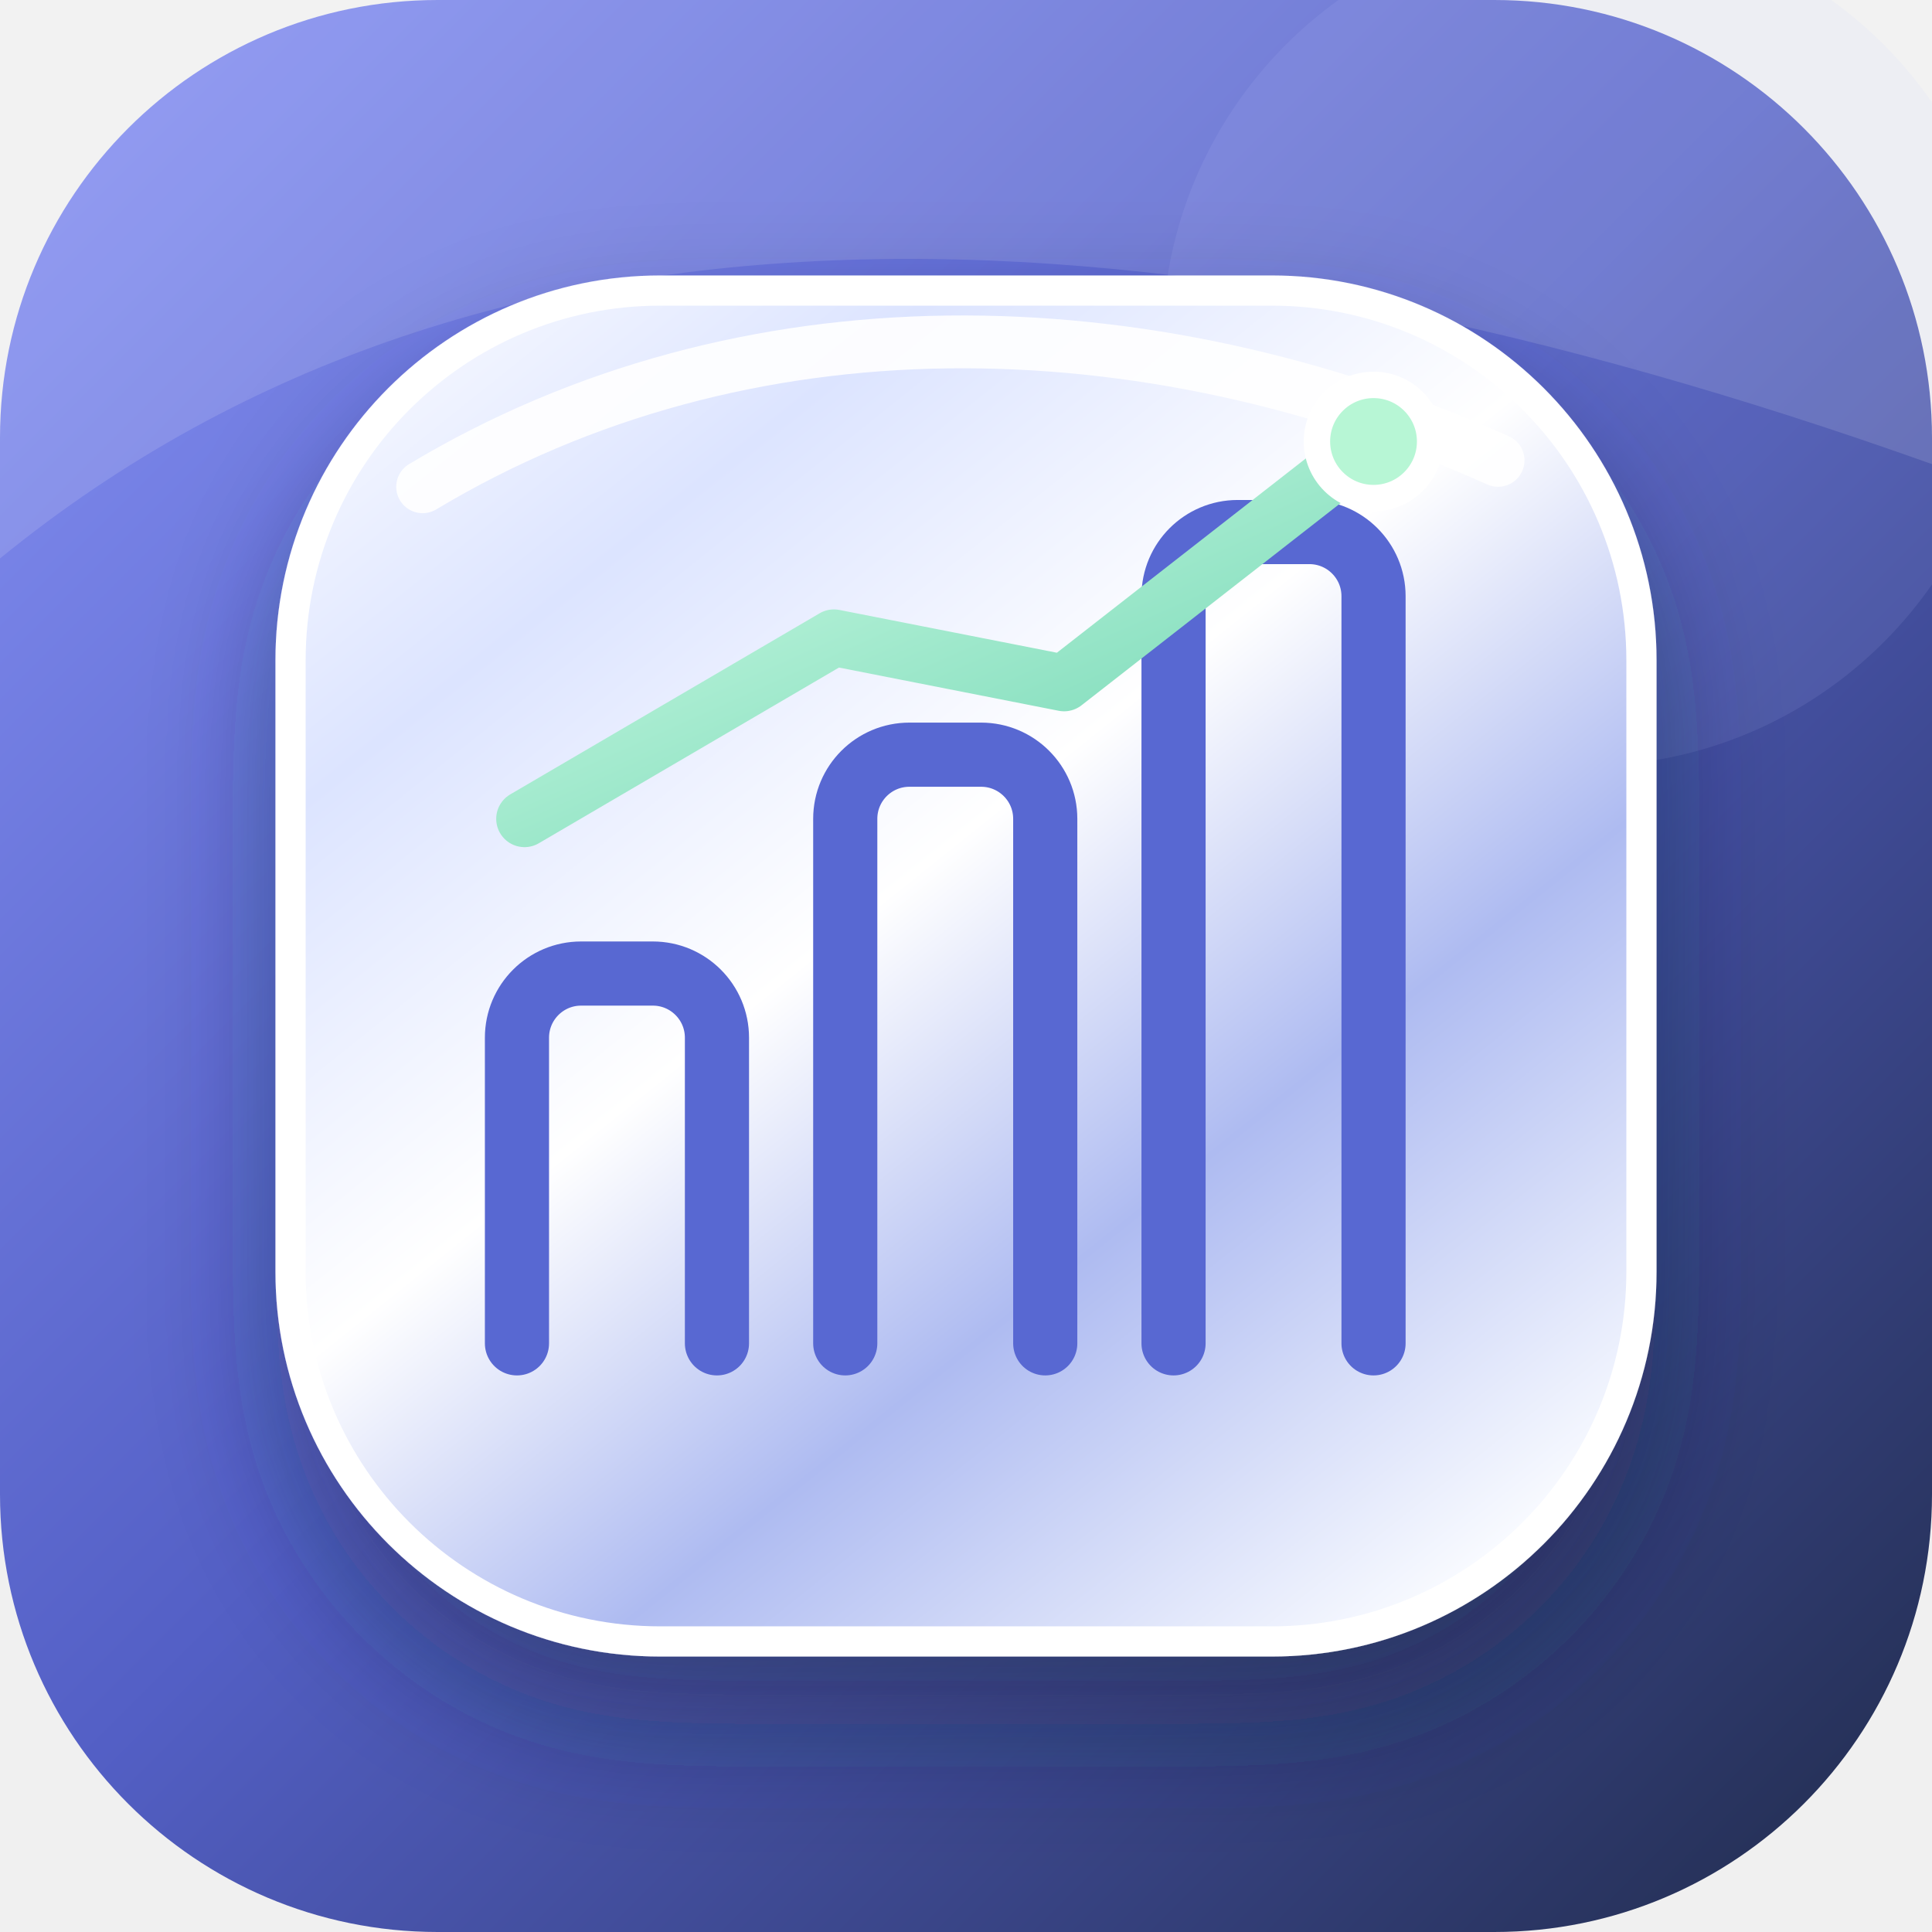
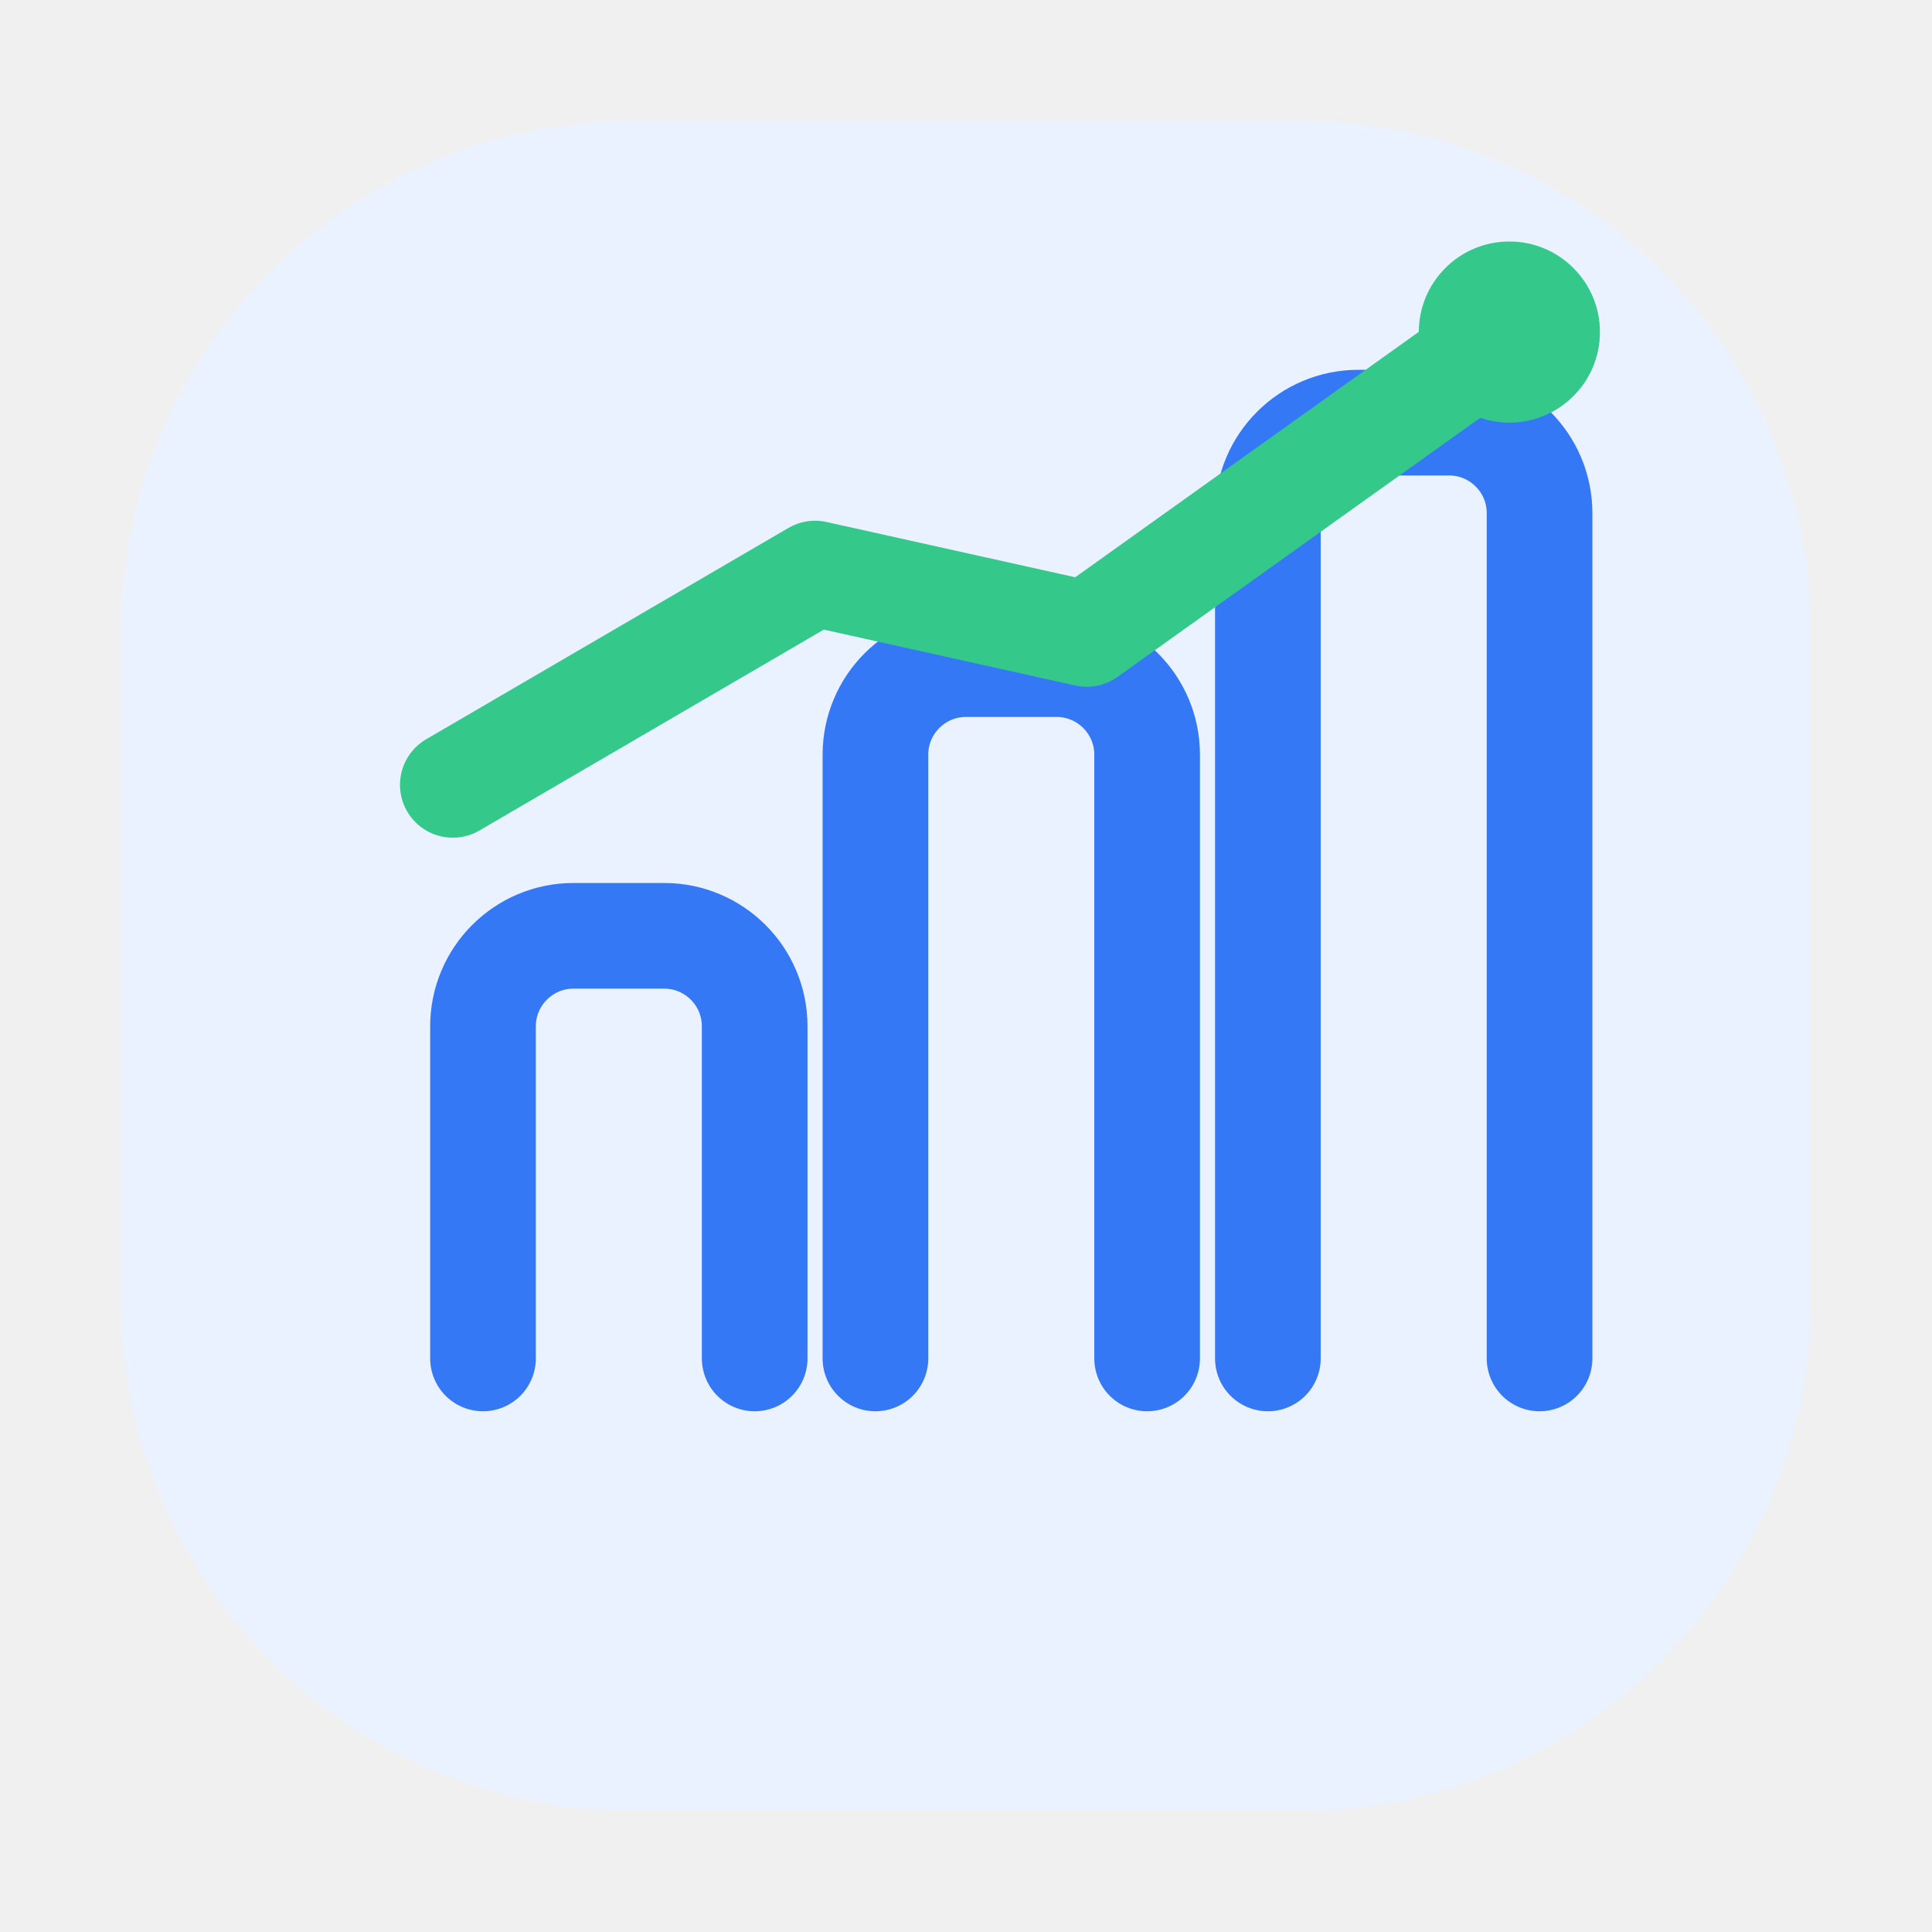
- <svg xmlns="http://www.w3.org/2000/svg" viewBox="0 0 512 512">
-   <defs>
-     <linearGradient id="shell" x1="0" y1="0" x2="1" y2="1">
-       <stop stop-color="#8792f5" />
-       <stop offset=".48" stop-color="#535fc5" />
-       <stop offset="1" stop-color="#202b4a" />
-     </linearGradient>
-     <linearGradient id="silver" x1="0" y1="0" x2=".8" y2="1">
-       <stop stop-color="#fff" />
-       <stop offset=".24" stop-color="#dce4ff" />
-       <stop offset=".49" stop-color="#fff" />
-       <stop offset=".72" stop-color="#aebbf1" />
-       <stop offset="1" stop-color="#f9fbff" />
-     </linearGradient>
-     <linearGradient id="mint" x1="0" y1="0" x2="1" y2="1">
-       <stop stop-color="#d7ffe9" />
-       <stop offset="1" stop-color="#6ad3b0" />
-     </linearGradient>
-     <filter id="lift" x="-30%" y="-30%" width="160%" height="170%">
-       <feDropShadow dx="0" dy="18" stdDeviation="17" flood-color="#182346" flood-opacity=".42" />
-     </filter>
-   </defs>
-   <rect width="512" height="512" rx="116" fill="url(#shell)" />
-   <path d="M0 148C130 42 310 51 512 123V0H0Z" fill="#fff" opacity=".13" />
-   <circle cx="420" cy="91" r="112" fill="#c4cbff" opacity=".1" />
-   <g filter="url(#lift)">
-     <rect x="77" y="77" width="358" height="358" rx="98" fill="url(#silver)" stroke="#fff" stroke-width="8" />
-     <path d="M112 129c85-51 191-49 285-7" fill="none" stroke="#fff" stroke-width="14" stroke-linecap="round" opacity=".9" />
-     <path d="M137 356V275a17 17 0 0 1 17-17h19a17 17 0 0 1 17 17v81M224 356V217a17 17 0 0 1 17-17h19a17 17 0 0 1 17 17v139M311 356V158a17 17 0 0 1 17-17h19a17 17 0 0 1 17 17v198" fill="none" stroke="#5867d2" stroke-width="17" stroke-linecap="round" stroke-linejoin="round" />
-     <path d="m139 217 82-48 61 12 82-64" fill="none" stroke="url(#mint)" stroke-width="15" stroke-linecap="round" stroke-linejoin="round" />
-     <circle cx="364" cy="117" r="15" fill="#b7f6d5" stroke="#fff" stroke-width="7" />
-   </g>
+ <svg xmlns="http://www.w3.org/2000/svg" viewBox="0 0 64 64" fill="none">
+   <rect x="4" y="4" width="56" height="56" rx="17" fill="#EAF1FF" />
+   <path d="M16 45V34a3 3 0 0 1 3-3h3a3 3 0 0 1 3 3v11M29 45V25a3 3 0 0 1 3-3h3a3 3 0 0 1 3 3v20M42 45V17a3 3 0 0 1 3-3h3a3 3 0 0 1 3 3v28" stroke="#3478F6" stroke-width="3.5" stroke-linecap="round" />
+   <path d="m15 26 12-7 9 2 14-10" stroke="#34C98B" stroke-width="3.5" stroke-linecap="round" stroke-linejoin="round" />
+   <circle cx="50" cy="11" r="3" fill="#34C98B" />
</svg>
